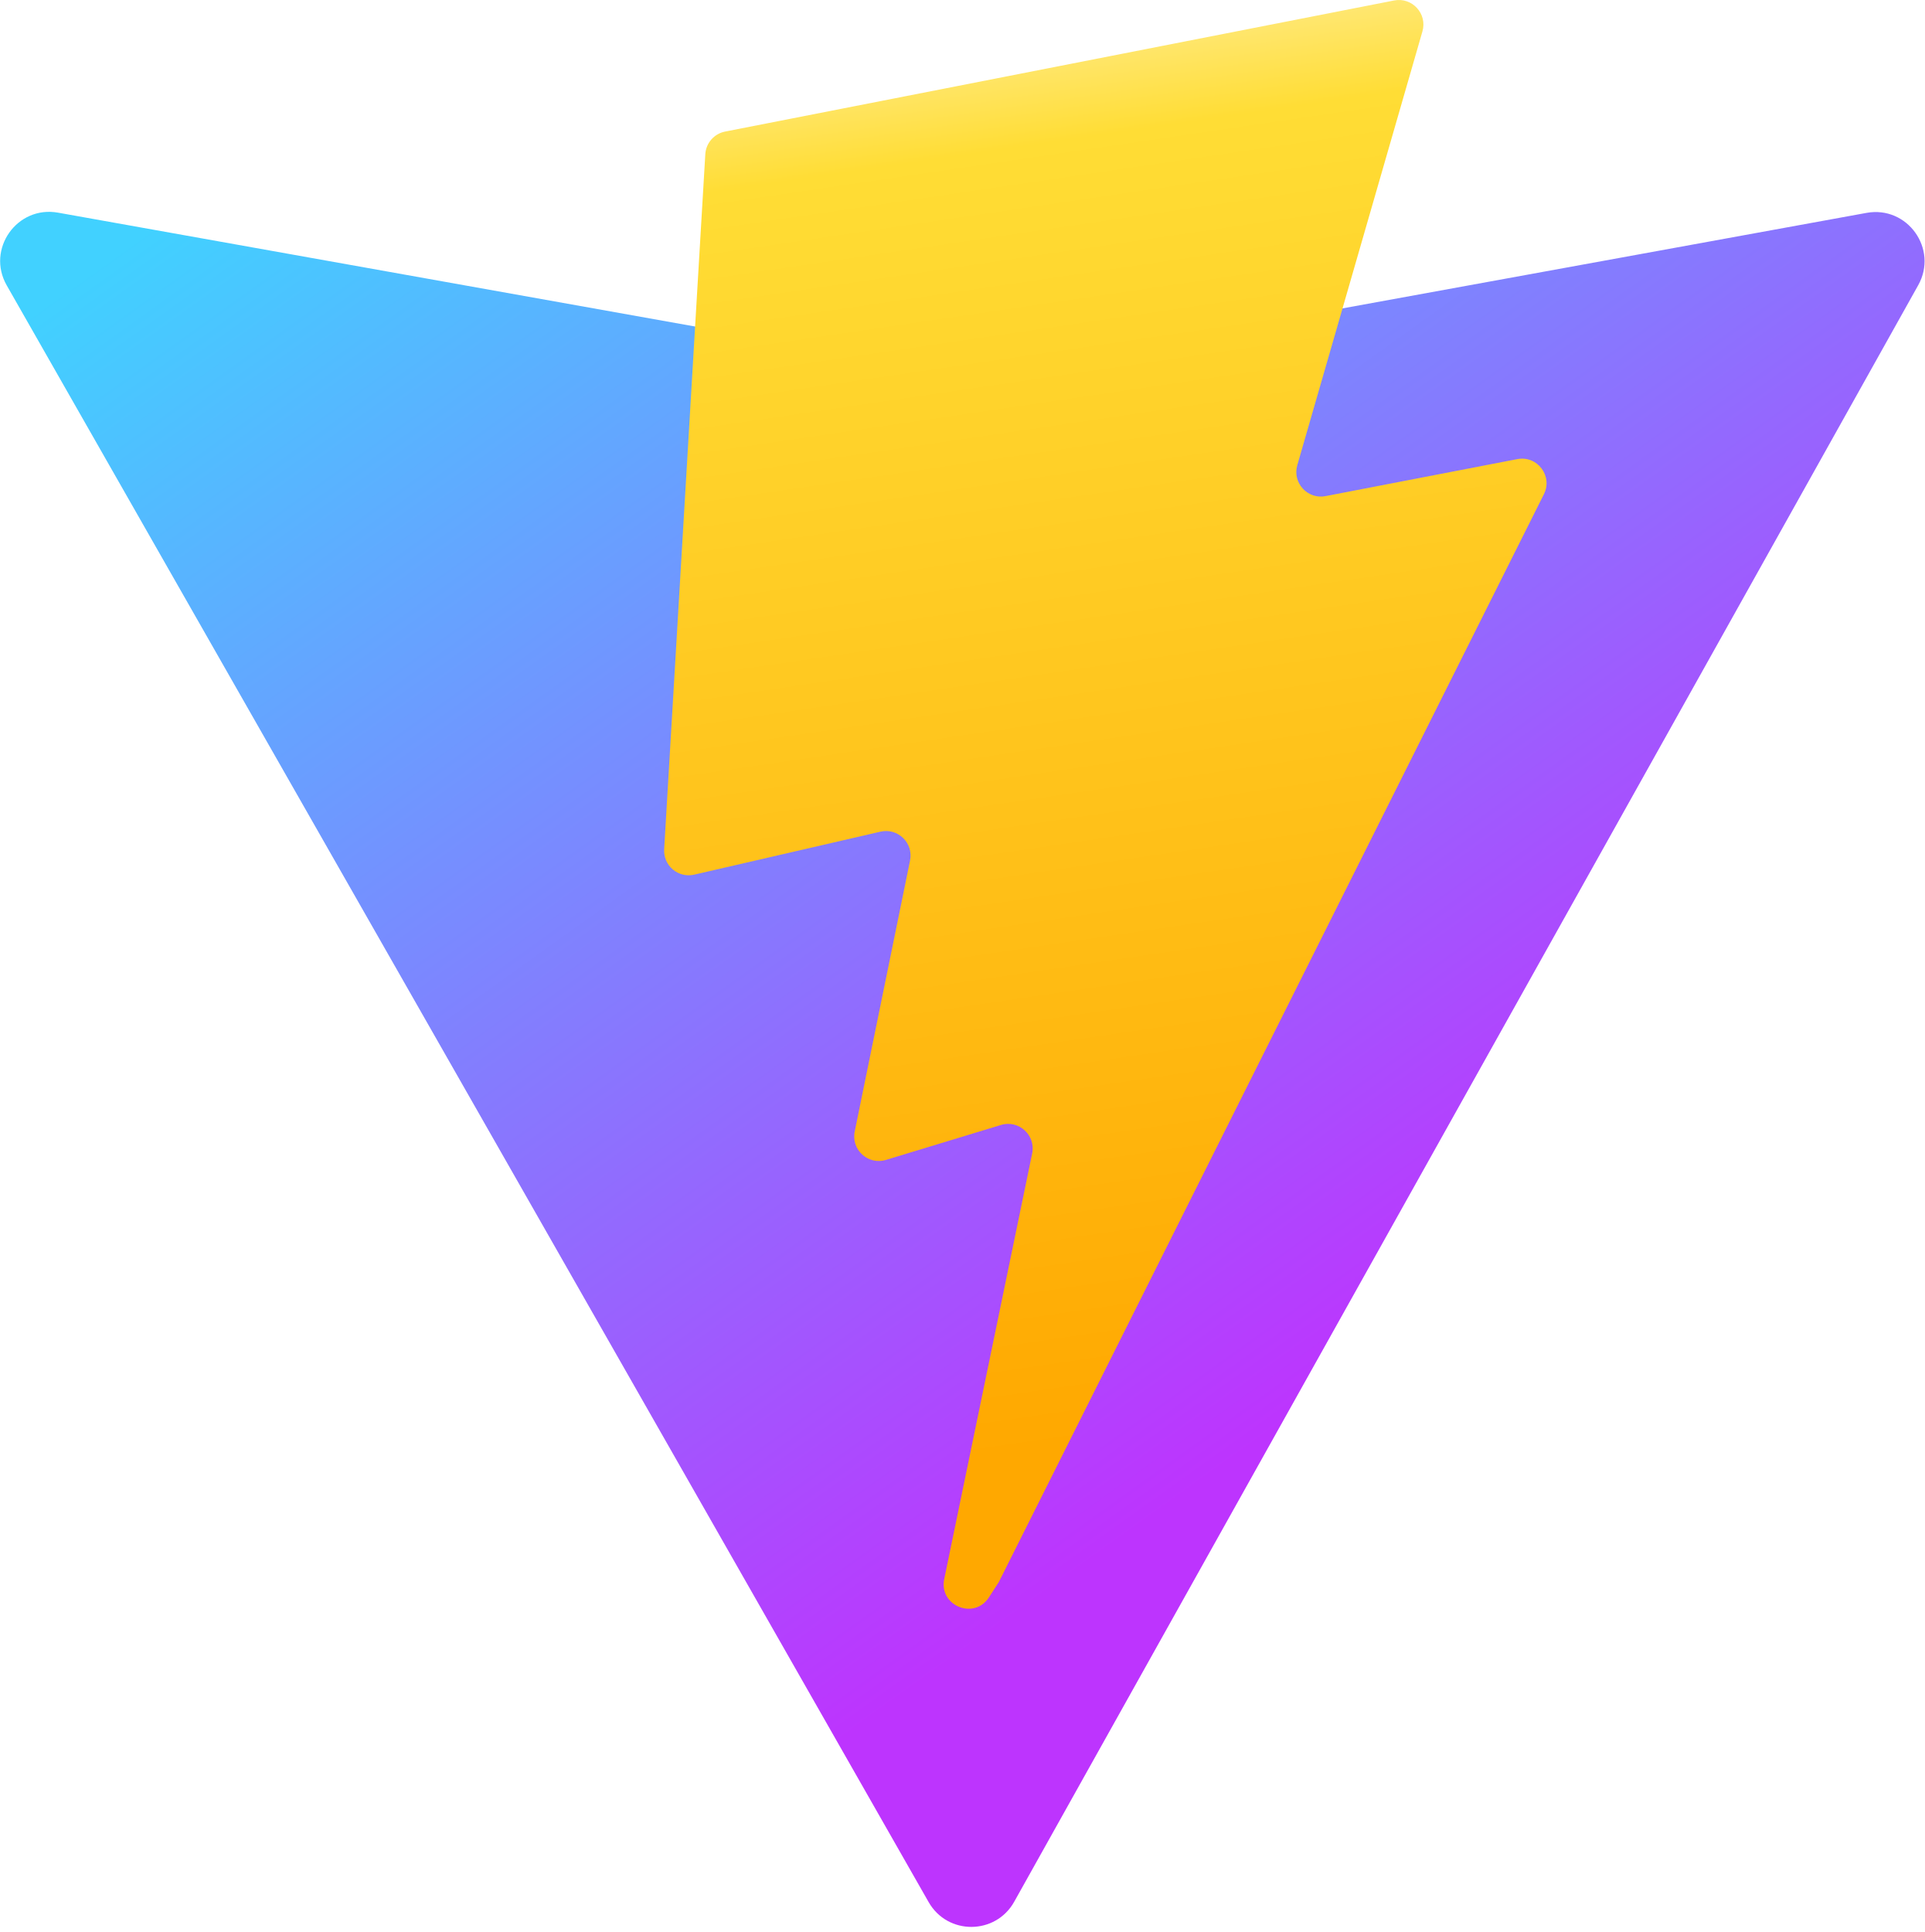
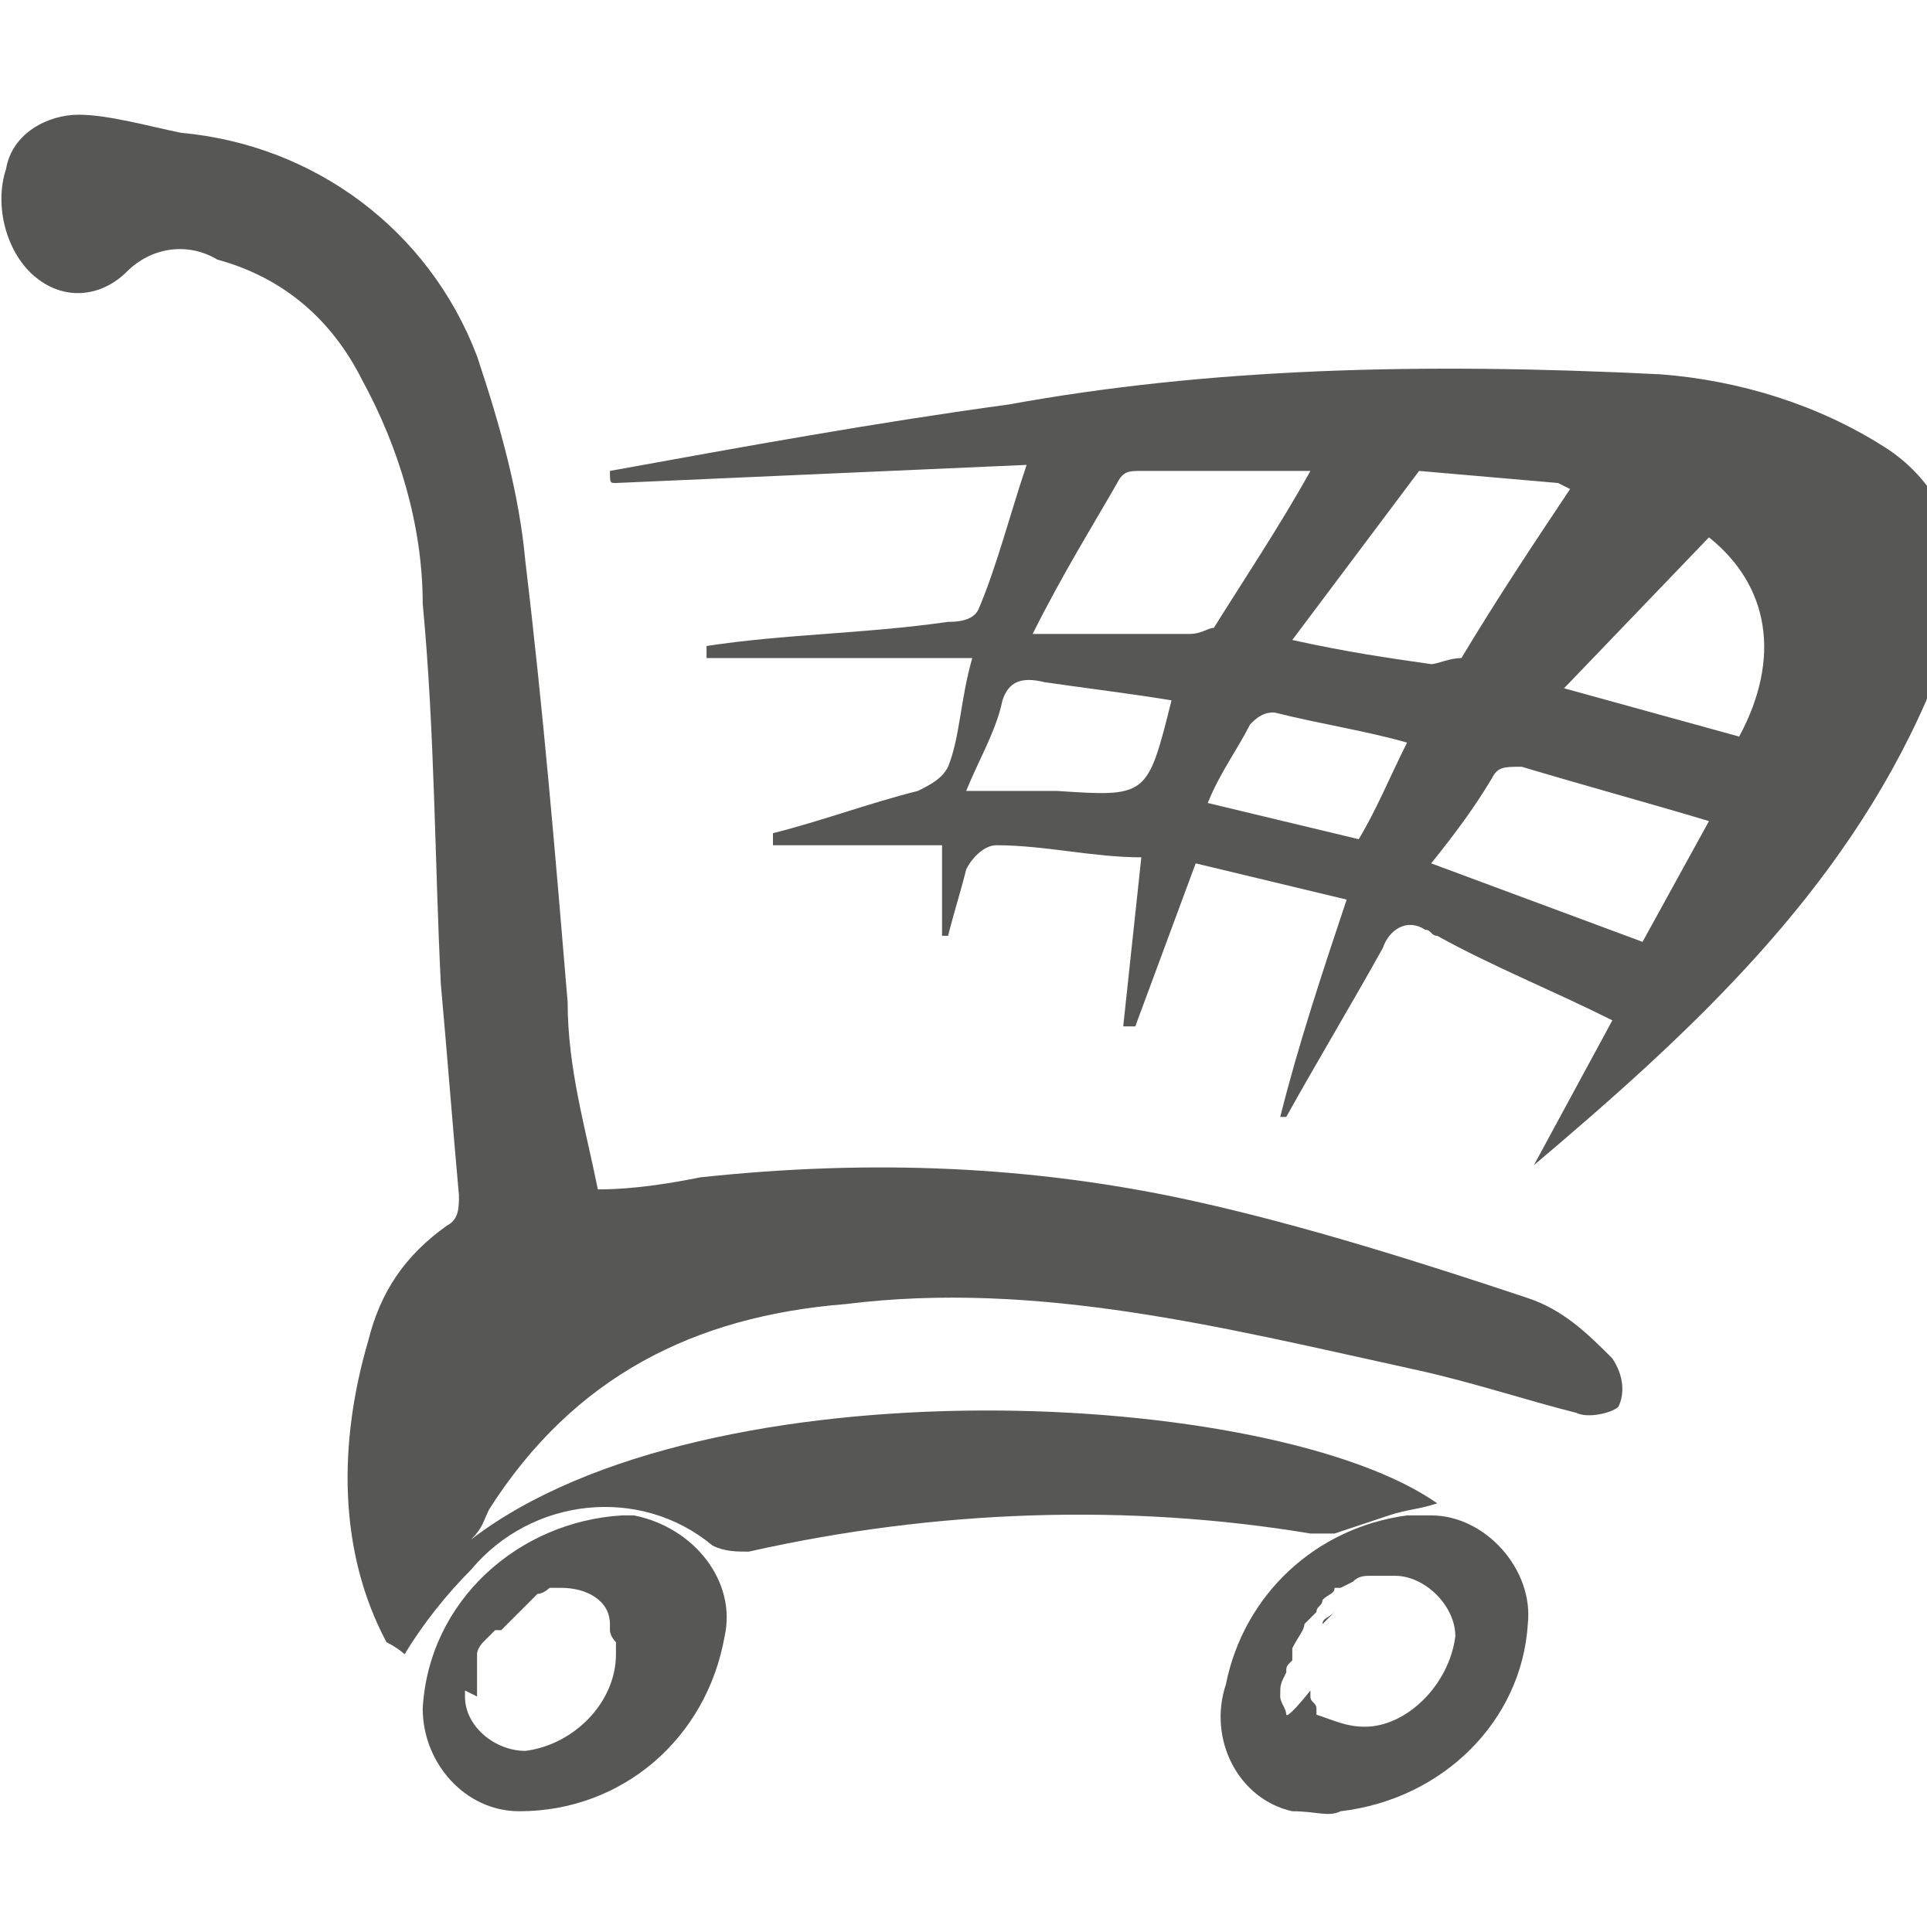
- <svg xmlns="http://www.w3.org/2000/svg" aria-hidden="true" role="img" class="iconify iconify--logos" width="31.88" height="32" preserveAspectRatio="xMidYMid meet" viewBox="0 0 256 257">
-   <defs>
-     <linearGradient id="IconifyId1813088fe1fbc01fb466" x1="-.828%" x2="57.636%" y1="7.652%" y2="78.411%">
-       <stop offset="0%" stop-color="#41D1FF" />
-       <stop offset="100%" stop-color="#BD34FE" />
-     </linearGradient>
-     <linearGradient id="IconifyId1813088fe1fbc01fb467" x1="43.376%" x2="50.316%" y1="2.242%" y2="89.03%">
-       <stop offset="0%" stop-color="#FFEA83" />
-       <stop offset="8.333%" stop-color="#FFDD35" />
-       <stop offset="100%" stop-color="#FFA800" />
-     </linearGradient>
-   </defs>
-   <path fill="url(#IconifyId1813088fe1fbc01fb466)" d="M255.153 37.938L134.897 252.976c-2.483 4.44-8.862 4.466-11.382.048L.875 37.958c-2.746-4.814 1.371-10.646 6.827-9.67l120.385 21.517a6.537 6.537 0 0 0 2.322-.004l117.867-21.483c5.438-.991 9.574 4.796 6.877 9.62Z" />
-   <path fill="url(#IconifyId1813088fe1fbc01fb467)" d="M185.432.063L96.44 17.501a3.268 3.268 0 0 0-2.634 3.014l-5.474 92.456a3.268 3.268 0 0 0 3.997 3.378l24.777-5.718c2.318-.535 4.413 1.507 3.936 3.838l-7.361 36.047c-.495 2.426 1.782 4.5 4.151 3.78l15.304-4.649c2.372-.72 4.652 1.36 4.15 3.788l-11.698 56.621c-.732 3.542 3.979 5.473 5.943 2.437l1.313-2.028l72.516-144.72c1.215-2.423-.88-5.186-3.54-4.672l-25.505 4.922c-2.396.462-4.435-1.77-3.759-4.114l16.646-57.705c.677-2.35-1.37-4.583-3.769-4.113Z" />
+ <svg xmlns="http://www.w3.org/2000/svg" version="1.1" id="Capa_1" x="0px" y="0px" viewBox="0 0 31.9 32" style="enable-background:new 0 0 31.9 32;" xml:space="preserve">
+   <style type="text/css">
+ 	.st0{fill:#575756;}
+ </style>
+   <g>
+     <path class="st0" d="M6.7,27.4c0.3-0.5,0.7-1,1.1-1.4c1-1.2,2.8-1.4,4-0.4c0.2,0.1,0.4,0.1,0.6,0.1c3.1-0.7,6.3-0.8,9.3-0.3   c0.2,0,0.2,0,0.4,0c0.3-0.1,0.6-0.2,0.9-0.3c0.3-0.1,0.5-0.1,0.8-0.2c-2.7-1.9-12.1-2.4-16,0.6C8,25.3,8,25.2,8.1,25   c1.4-2.2,3.4-3.2,5.9-3.4c3.2-0.4,6.3,0.4,9.5,1.1c0.9,0.2,1.8,0.5,2.6,0.7c0.2,0.1,0.6,0,0.7-0.1c0.1-0.2,0.1-0.5-0.1-0.8   c-0.4-0.4-0.8-0.8-1.4-1c-1.8-0.6-3.7-1.2-5.5-1.6c-2.7-0.6-5.4-0.7-8.2-0.4c-0.5,0.1-1.1,0.2-1.7,0.2c-0.2-1-0.5-2-0.5-3.1   C9.2,14.2,9,11.8,8.7,9.3C8.6,8.2,8.3,7.1,7.9,5.9C7.1,3.8,5.2,2.4,3,2.2C2.5,2.1,1.8,1.9,1.3,1.9C0.8,1.9,0.2,2.2,0.1,2.8   c-0.2,0.6,0,1.4,0.5,1.8c0.5,0.4,1.1,0.3,1.5-0.1s1-0.5,1.5-0.2c1.1,0.3,1.9,1,2.4,2C6.6,7.4,7,8.7,7,10c0.2,2.1,0.2,4.3,0.3,6.3   c0.1,1.1,0.2,2.4,0.3,3.5c0,0.2,0,0.4-0.2,0.5c-0.7,0.5-1.1,1.1-1.3,1.9c-0.5,1.7-0.5,3.5,0.3,5C6.6,27.3,6.7,27.4,6.7,27.4   C6.7,27.4,6.7,27.4,6.7,27.4z" />
+     <path class="st0" d="M10.2,8L17,7.7c-0.3,0.9-0.5,1.7-0.8,2.4c-0.1,0.2-0.4,0.2-0.5,0.2c-1.4,0.2-2.7,0.2-4,0.4c0,0.1,0,0.2,0,0.2   h4.4c-0.2,0.7-0.2,1.3-0.4,1.8c-0.1,0.2-0.3,0.3-0.5,0.4c-0.8,0.2-1.6,0.5-2.4,0.7v0.2h2.8v1.5h0.1c0.1-0.4,0.2-0.7,0.3-1.1   c0.1-0.2,0.3-0.4,0.5-0.4c0.8,0,1.6,0.2,2.4,0.2l-0.3,2.8h0.2l1-2.7l2.5,0.6c-0.4,1.2-0.8,2.4-1.1,3.6h0.1c0.5-0.9,1.1-1.9,1.6-2.8   c0.1-0.3,0.4-0.5,0.7-0.3c0.1,0,0.1,0.1,0.2,0.1c0.9,0.5,1.9,0.9,2.9,1.4l-1.3,2.4c2.6-2.2,5.1-4.5,6.5-7.7   c0.2-0.6,0.4-1.2,0.5-1.9c0.1-0.9-0.4-1.8-1.2-2.3c-1.1-0.7-2.4-1.1-3.7-1.2C23.5,6,20,6.1,16.7,6.7c-2.2,0.3-4.4,0.7-6.6,1.1   C10.1,8,10.1,8,10.2,8z M28.8,12.2l-2.9-0.8l2.4-2.5C29.3,9.7,29.5,10.9,28.8,12.2z M23.7,14.3c0.4-0.5,0.7-0.9,1-1.4   c0.1-0.2,0.2-0.2,0.5-0.2c1,0.3,2.1,0.6,3.1,0.9l-1.1,2L23.7,14.3z M21.4,10.6l2.1-2.8L25.8,8l0.2,0.1c-0.6,0.9-1.2,1.8-1.8,2.8   C24,10.9,23.8,11,23.7,11C23,10.9,22.3,10.8,21.4,10.6L21.4,10.6z M20,13.3c0.2-0.5,0.5-0.9,0.7-1.3c0.1-0.1,0.2-0.2,0.4-0.2   c0.8,0.2,1.5,0.3,2.2,0.5c-0.3,0.6-0.5,1.1-0.8,1.6L20,13.3z M19.7,10.5c-0.8,0-1.6,0-2.6,0c0.5-1,1-1.8,1.4-2.5   c0.1-0.2,0.2-0.2,0.4-0.2c0.9,0,1.8,0,2.8,0c-0.5,0.9-1.1,1.8-1.6,2.6C20,10.4,19.9,10.5,19.7,10.5L19.7,10.5z M17.3,11.3   c0.7,0.1,1.5,0.2,2.1,0.3c-0.4,1.6-0.4,1.6-1.9,1.5H16c0.2-0.5,0.5-1,0.6-1.5C16.7,11.3,16.9,11.2,17.3,11.3   C17.3,11.2,17.3,11.3,17.3,11.3L17.3,11.3z" />
+     <path class="st0" d="M22.2,30c1.7-0.2,3-1.5,3.1-3.1c0.1-0.9-0.7-1.8-1.6-1.8c-0.2,0-0.3,0-0.4,0c-1.5,0.2-2.7,1.3-3,2.8   c-0.3,0.9,0.2,1.9,1.1,2.1C21.8,30,22,30.1,22.2,30z M21.3,28.4c0-0.1-0.1-0.2-0.1-0.3c0-0.2,0-0.2,0.1-0.4c0-0.1,0-0.1,0.1-0.2   v-0.1v-0.1c0.1-0.2,0.2-0.3,0.2-0.4l0.1-0.1l0.1-0.1c0-0.1,0.1-0.1,0.1-0.2c0.1-0.1,0.2-0.1,0.2-0.2h0.1l0.2-0.1   c0.1-0.1,0.2-0.1,0.3-0.1h0.2h0.2c0.5,0,1,0.5,1,1l0,0c-0.1,0.8-0.8,1.5-1.5,1.5c-0.3,0-0.5-0.1-0.8-0.2v-0.1   c0-0.1-0.1-0.1-0.1-0.2v-0.1C21.3,28.5,21.3,28.4,21.3,28.4L21.3,28.4z" />
+     <path class="st0" d="M7,28.3C7,29.2,7.7,30,8.6,30l0,0c1.7,0,3.1-1.2,3.4-2.9c0.2-0.9-0.5-1.8-1.5-2c-0.1,0-0.2,0-0.2,0   C8.6,25.2,7.1,26.5,7,28.3z M7.9,28.1L7.9,28.1c0-0.1,0-0.2,0-0.2v-0.1v-0.1v-0.1l0,0v-0.1v-0.1v0c0-0.1,0.1-0.2,0.1-0.2L8,27.2   l0.1-0.1l0.1-0.1L8.3,27l0.1-0.1l0.1-0.1c0.1-0.1,0.2-0.2,0.2-0.2l0.1-0.1l0,0l0.1-0.1c0.1,0,0.2-0.1,0.2-0.1H9h0.1h0.2   c0.4,0,0.8,0.2,0.8,0.6v0.1c0,0.1,0.1,0.2,0.1,0.2c0,0,0,0,0,0.1v0.1c0,0.8-0.7,1.5-1.5,1.6c-0.5,0-1-0.4-1-0.9v-0.1L7.9,28.1z" />
+     <path class="st0" d="M22.1,26.7l-0.2,0.2C21.9,26.8,22,26.8,22.1,26.7z" />
+   </g>
</svg>
